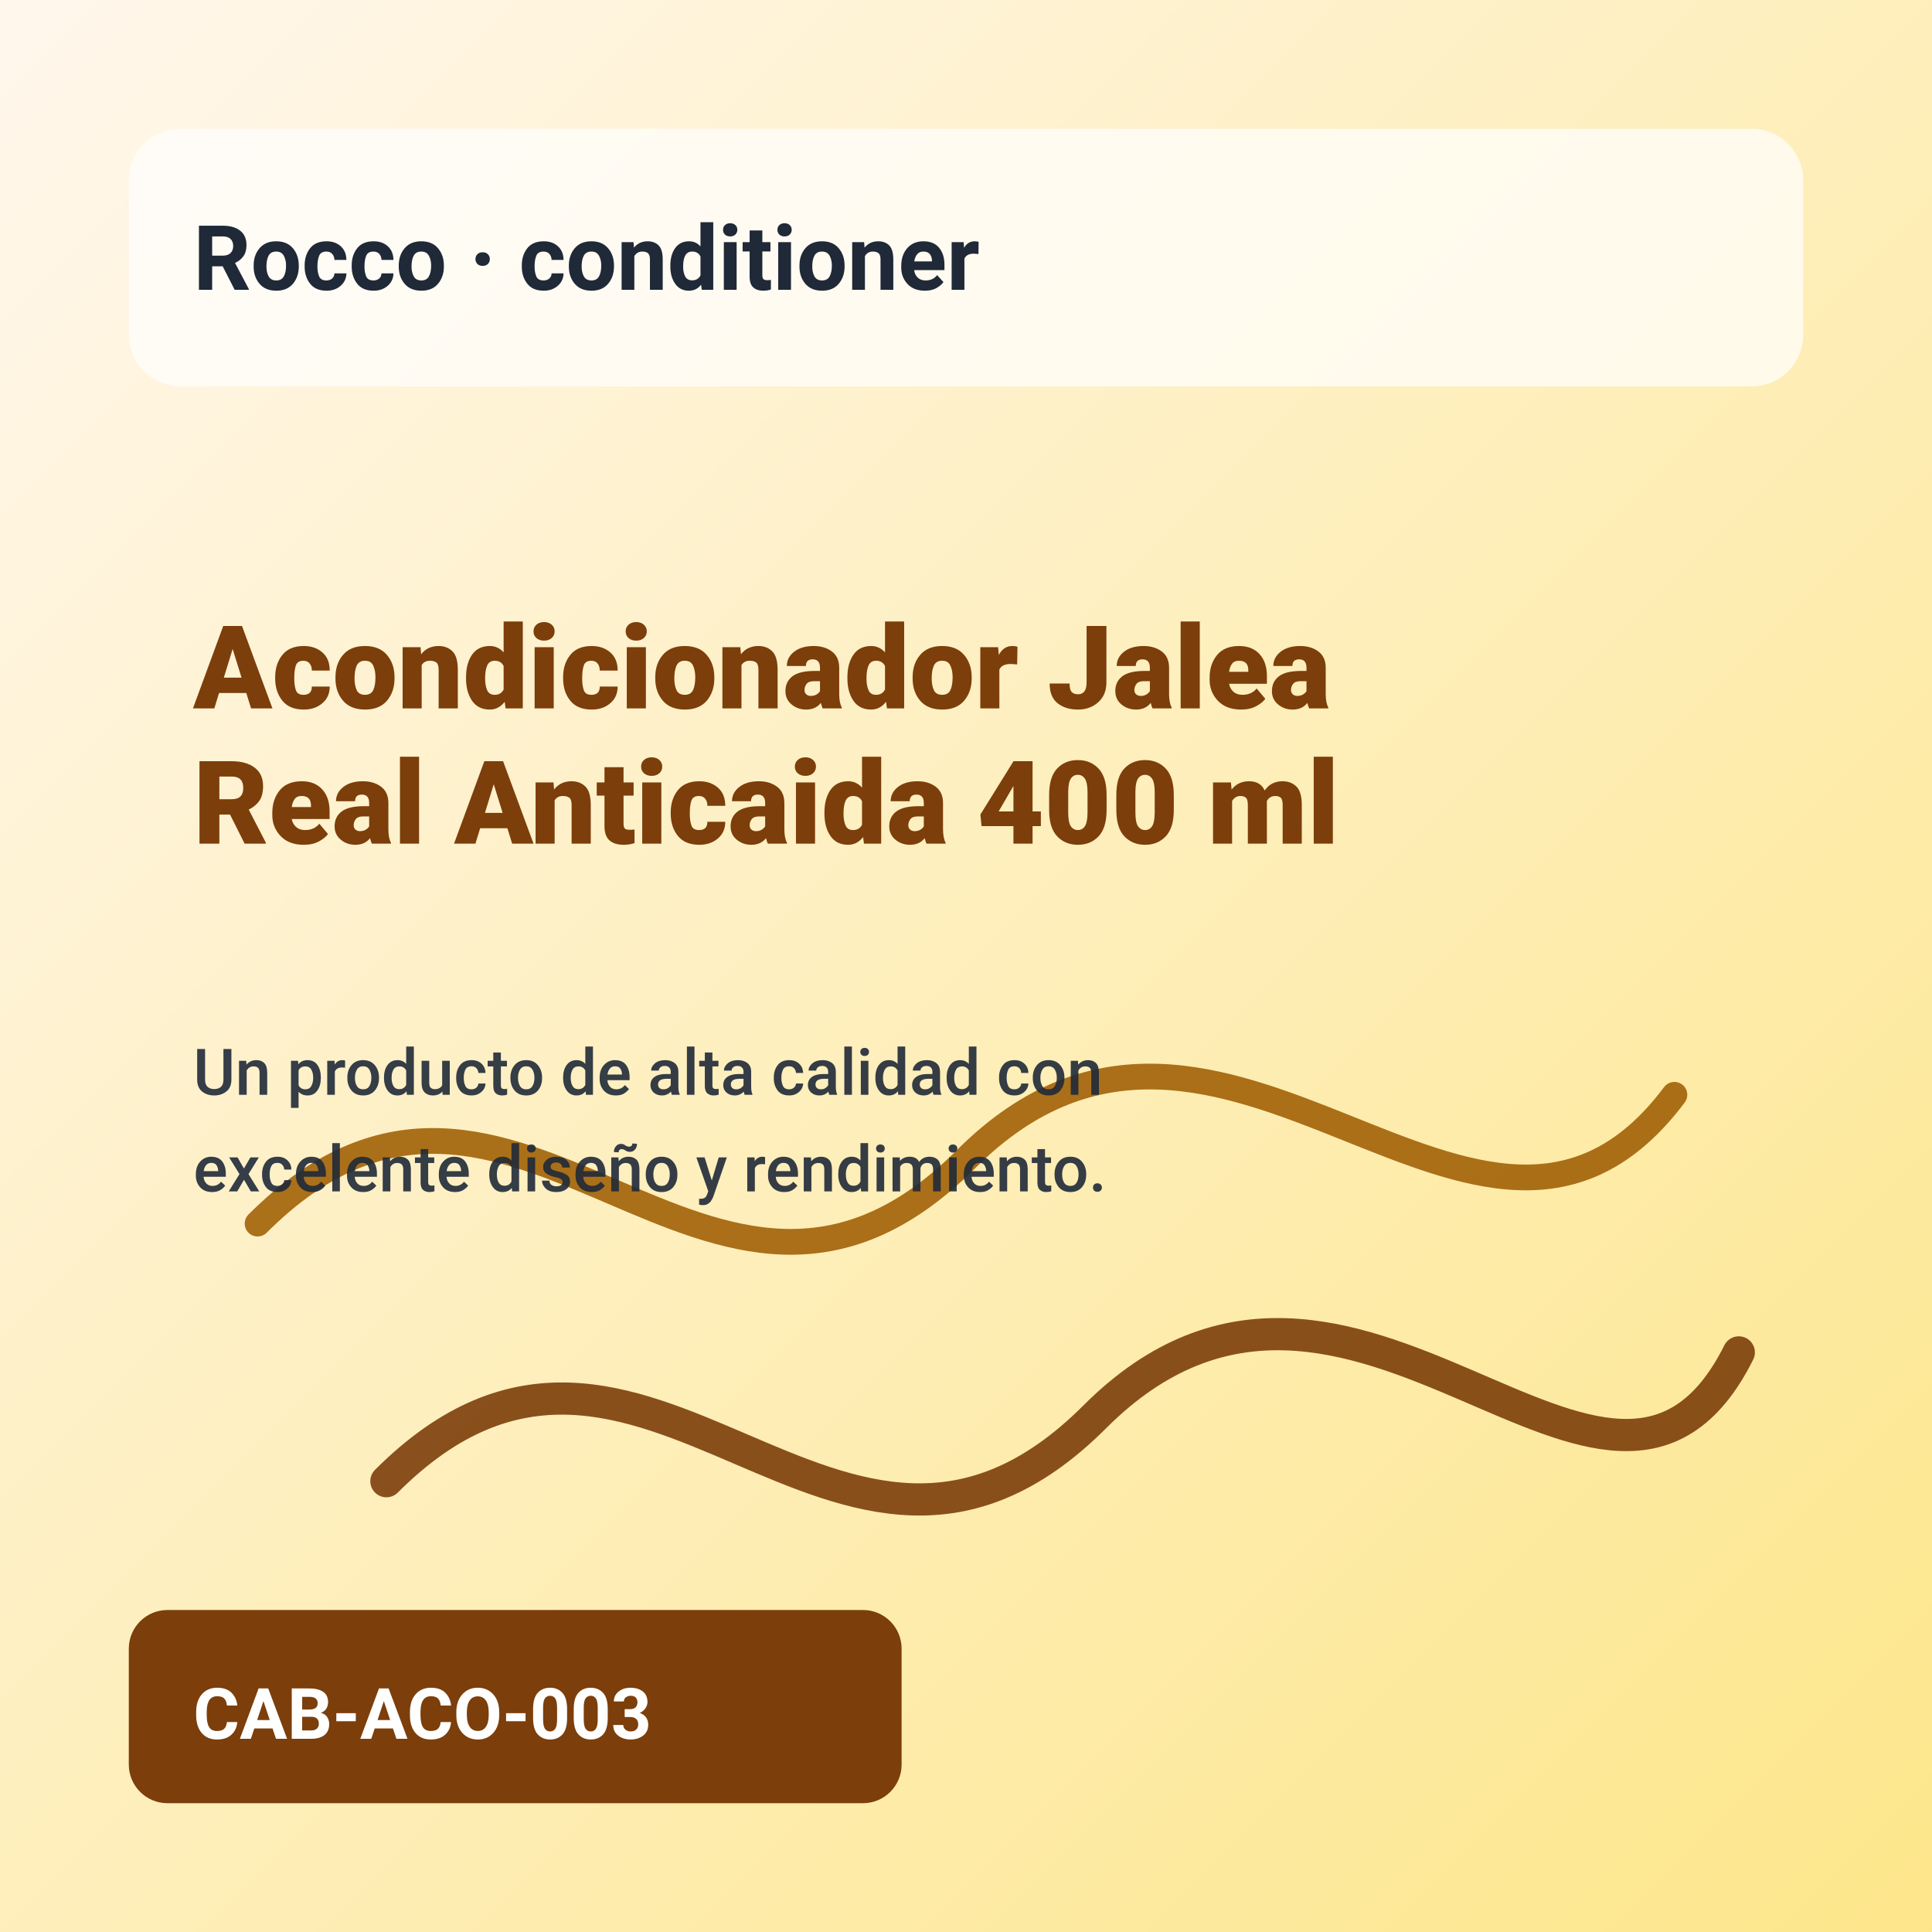
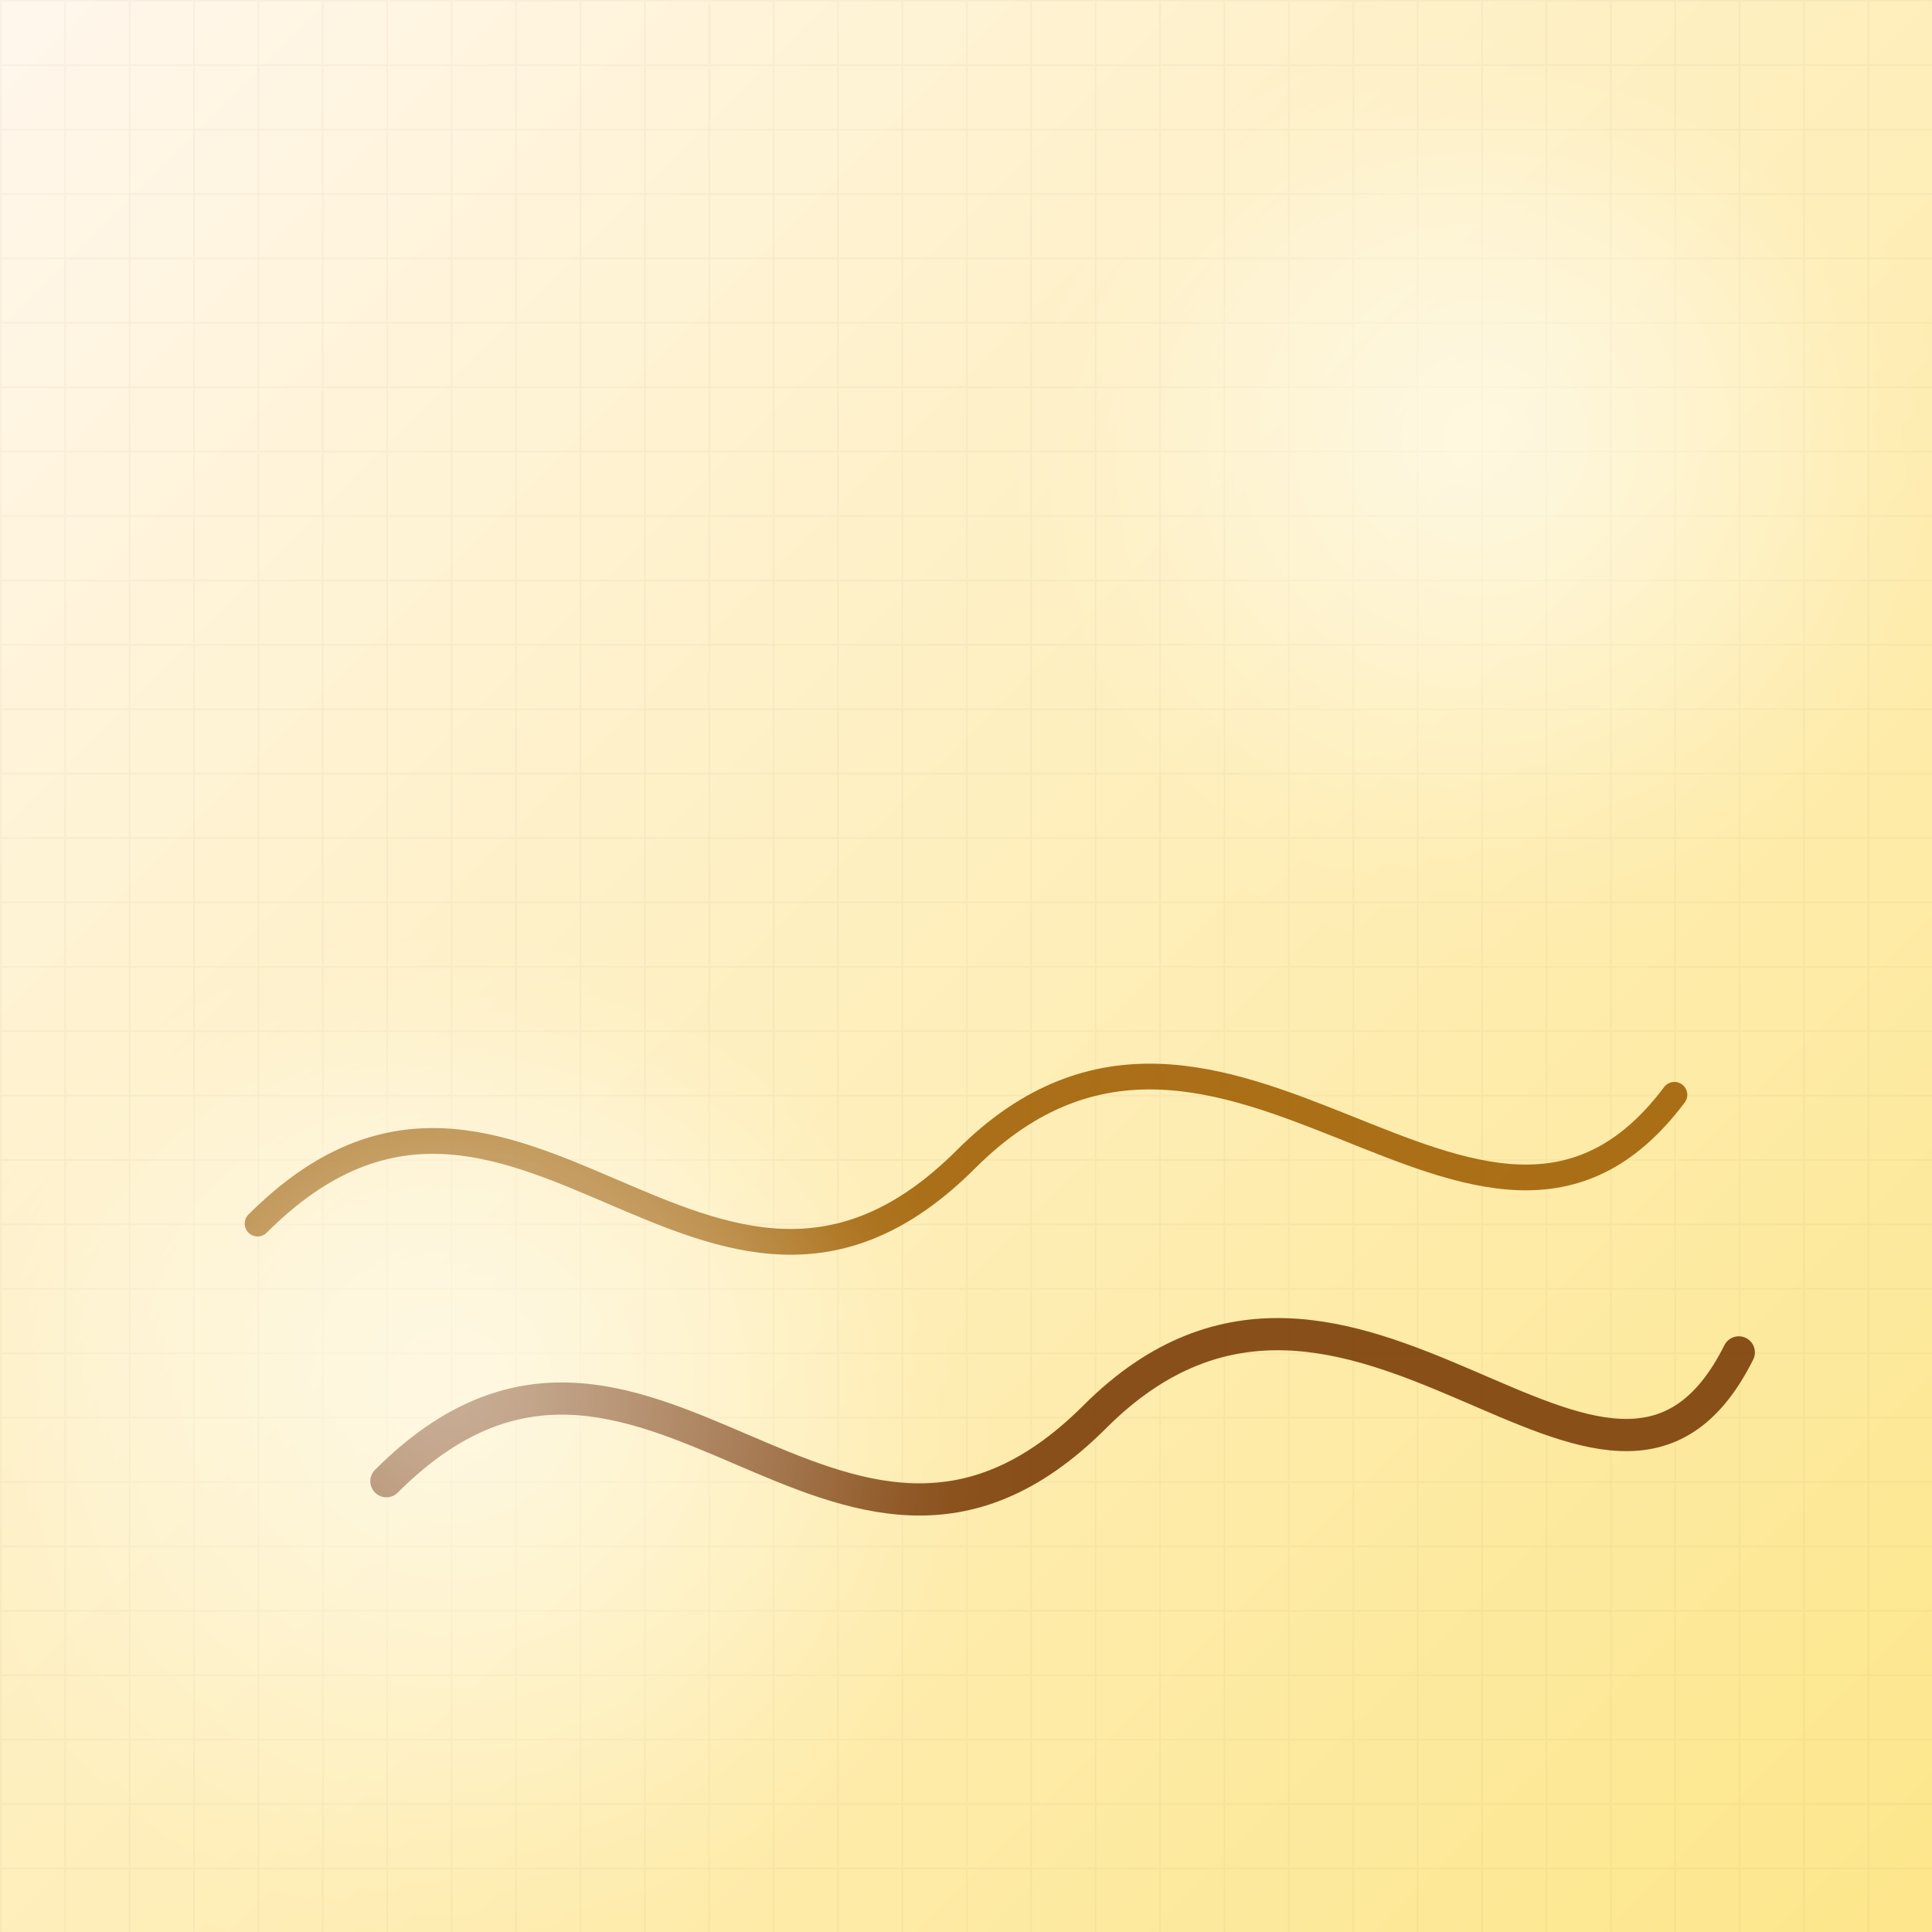
- <svg xmlns="http://www.w3.org/2000/svg" width="600" height="600" viewBox="0 0 600 600" role="img">
+ <svg xmlns="http://www.w3.org/2000/svg" width="600" height="600" viewBox="0 0 600 600" role="img" aria-label="Product image">
  <defs>
    <linearGradient id="bgGrad" x1="0" y1="0" x2="1" y2="1">
      <stop offset="0%" stop-color="#fff7ed" />
      <stop offset="100%" stop-color="#fde68a" />
    </linearGradient>
+     <radialGradient id="glow" cx="50%" cy="40%" r="60%">
+       <stop offset="0%" stop-color="#ffffff" stop-opacity="0.6" />
+       <stop offset="100%" stop-color="#ffffff" stop-opacity="0" />
+     </radialGradient>
+     <filter id="softBlur" x="-20%" y="-20%" width="140%" height="140%">
+       <feGaussianBlur in="SourceGraphic" stdDeviation="18" />
+     </filter>
+     <pattern id="subtleGrid" width="20" height="20" patternUnits="userSpaceOnUse">
+       <path d="M 20 0 L 0 0 0 20" fill="none" stroke="#000" stroke-opacity="0.03" stroke-width="1" />
+     </pattern>
  </defs>
  <rect width="600" height="600" fill="url(#bgGrad)" />
+   <rect width="600" height="600" fill="url(#subtleGrid)" />
  <g opacity="0.9">
    <path d="M120 460 C 200 380, 260 520, 340 440 S 500 500, 540 420" stroke="#7c3e0a" stroke-width="10" fill="none" stroke-linecap="round" />
    <path d="M80 380 C 160 300, 220 440, 300 360 S 460 420, 520 340" stroke="#a16207" stroke-width="8" fill="none" stroke-linecap="round" />
  </g>
-   <g>
-     <rect x="40" y="40" width="520" height="80" rx="16" ry="16" fill="white" opacity="0.7" />
-     <text x="60" y="90" font-family="ui-sans-serif, system-ui, -apple-system, Segoe UI, Roboto, Helvetica, Arial" font-size="28" font-weight="700" fill="#1f2937">Rocco · conditioner</text>
-   </g>
-   <g>
-     <text x="60" y="220" font-family="ui-sans-serif, system-ui, -apple-system, Segoe UI, Roboto, Helvetica, Arial" font-size="36" font-weight="800" fill="#7c3e0a">Acondicionador Jalea</text>
-     <text x="60" y="262" font-family="ui-sans-serif, system-ui, -apple-system, Segoe UI, Roboto, Helvetica, Arial" font-size="36" font-weight="800" fill="#7c3e0a">Real Anticaida 400 ml</text>
-   </g>
-   <g opacity="0.9">
-     <text x="60" y="340" font-family="ui-sans-serif, system-ui, -apple-system, Segoe UI, Roboto, Helvetica, Arial" font-size="20" font-weight="500" fill="#1f2937">Un producto de alta calidad con</text>
-     <text x="60" y="370" font-family="ui-sans-serif, system-ui, -apple-system, Segoe UI, Roboto, Helvetica, Arial" font-size="20" font-weight="500" fill="#1f2937">excelente diseño y rendimiento.</text>
-     <text x="60" y="400" font-family="ui-sans-serif, system-ui, -apple-system, Segoe UI, Roboto, Helvetica, Arial" font-size="20" font-weight="500" fill="#1f2937" />
-   </g>
-   <g>
-     <rect x="40" y="500" width="240" height="60" rx="12" ry="12" fill="#7c3e0a" />
-     <text x="60" y="540" font-family="ui-sans-serif, system-ui, -apple-system, Segoe UI, Roboto, Helvetica, Arial" font-size="22" font-weight="700" fill="white">CAB-ACO-003</text>
-   </g>
+   <circle cx="460" cy="160" r="120" fill="url(#glow)" filter="url(#softBlur)" />
+   <circle cx="140" cy="460" r="140" fill="url(#glow)" filter="url(#softBlur)" />
</svg>
